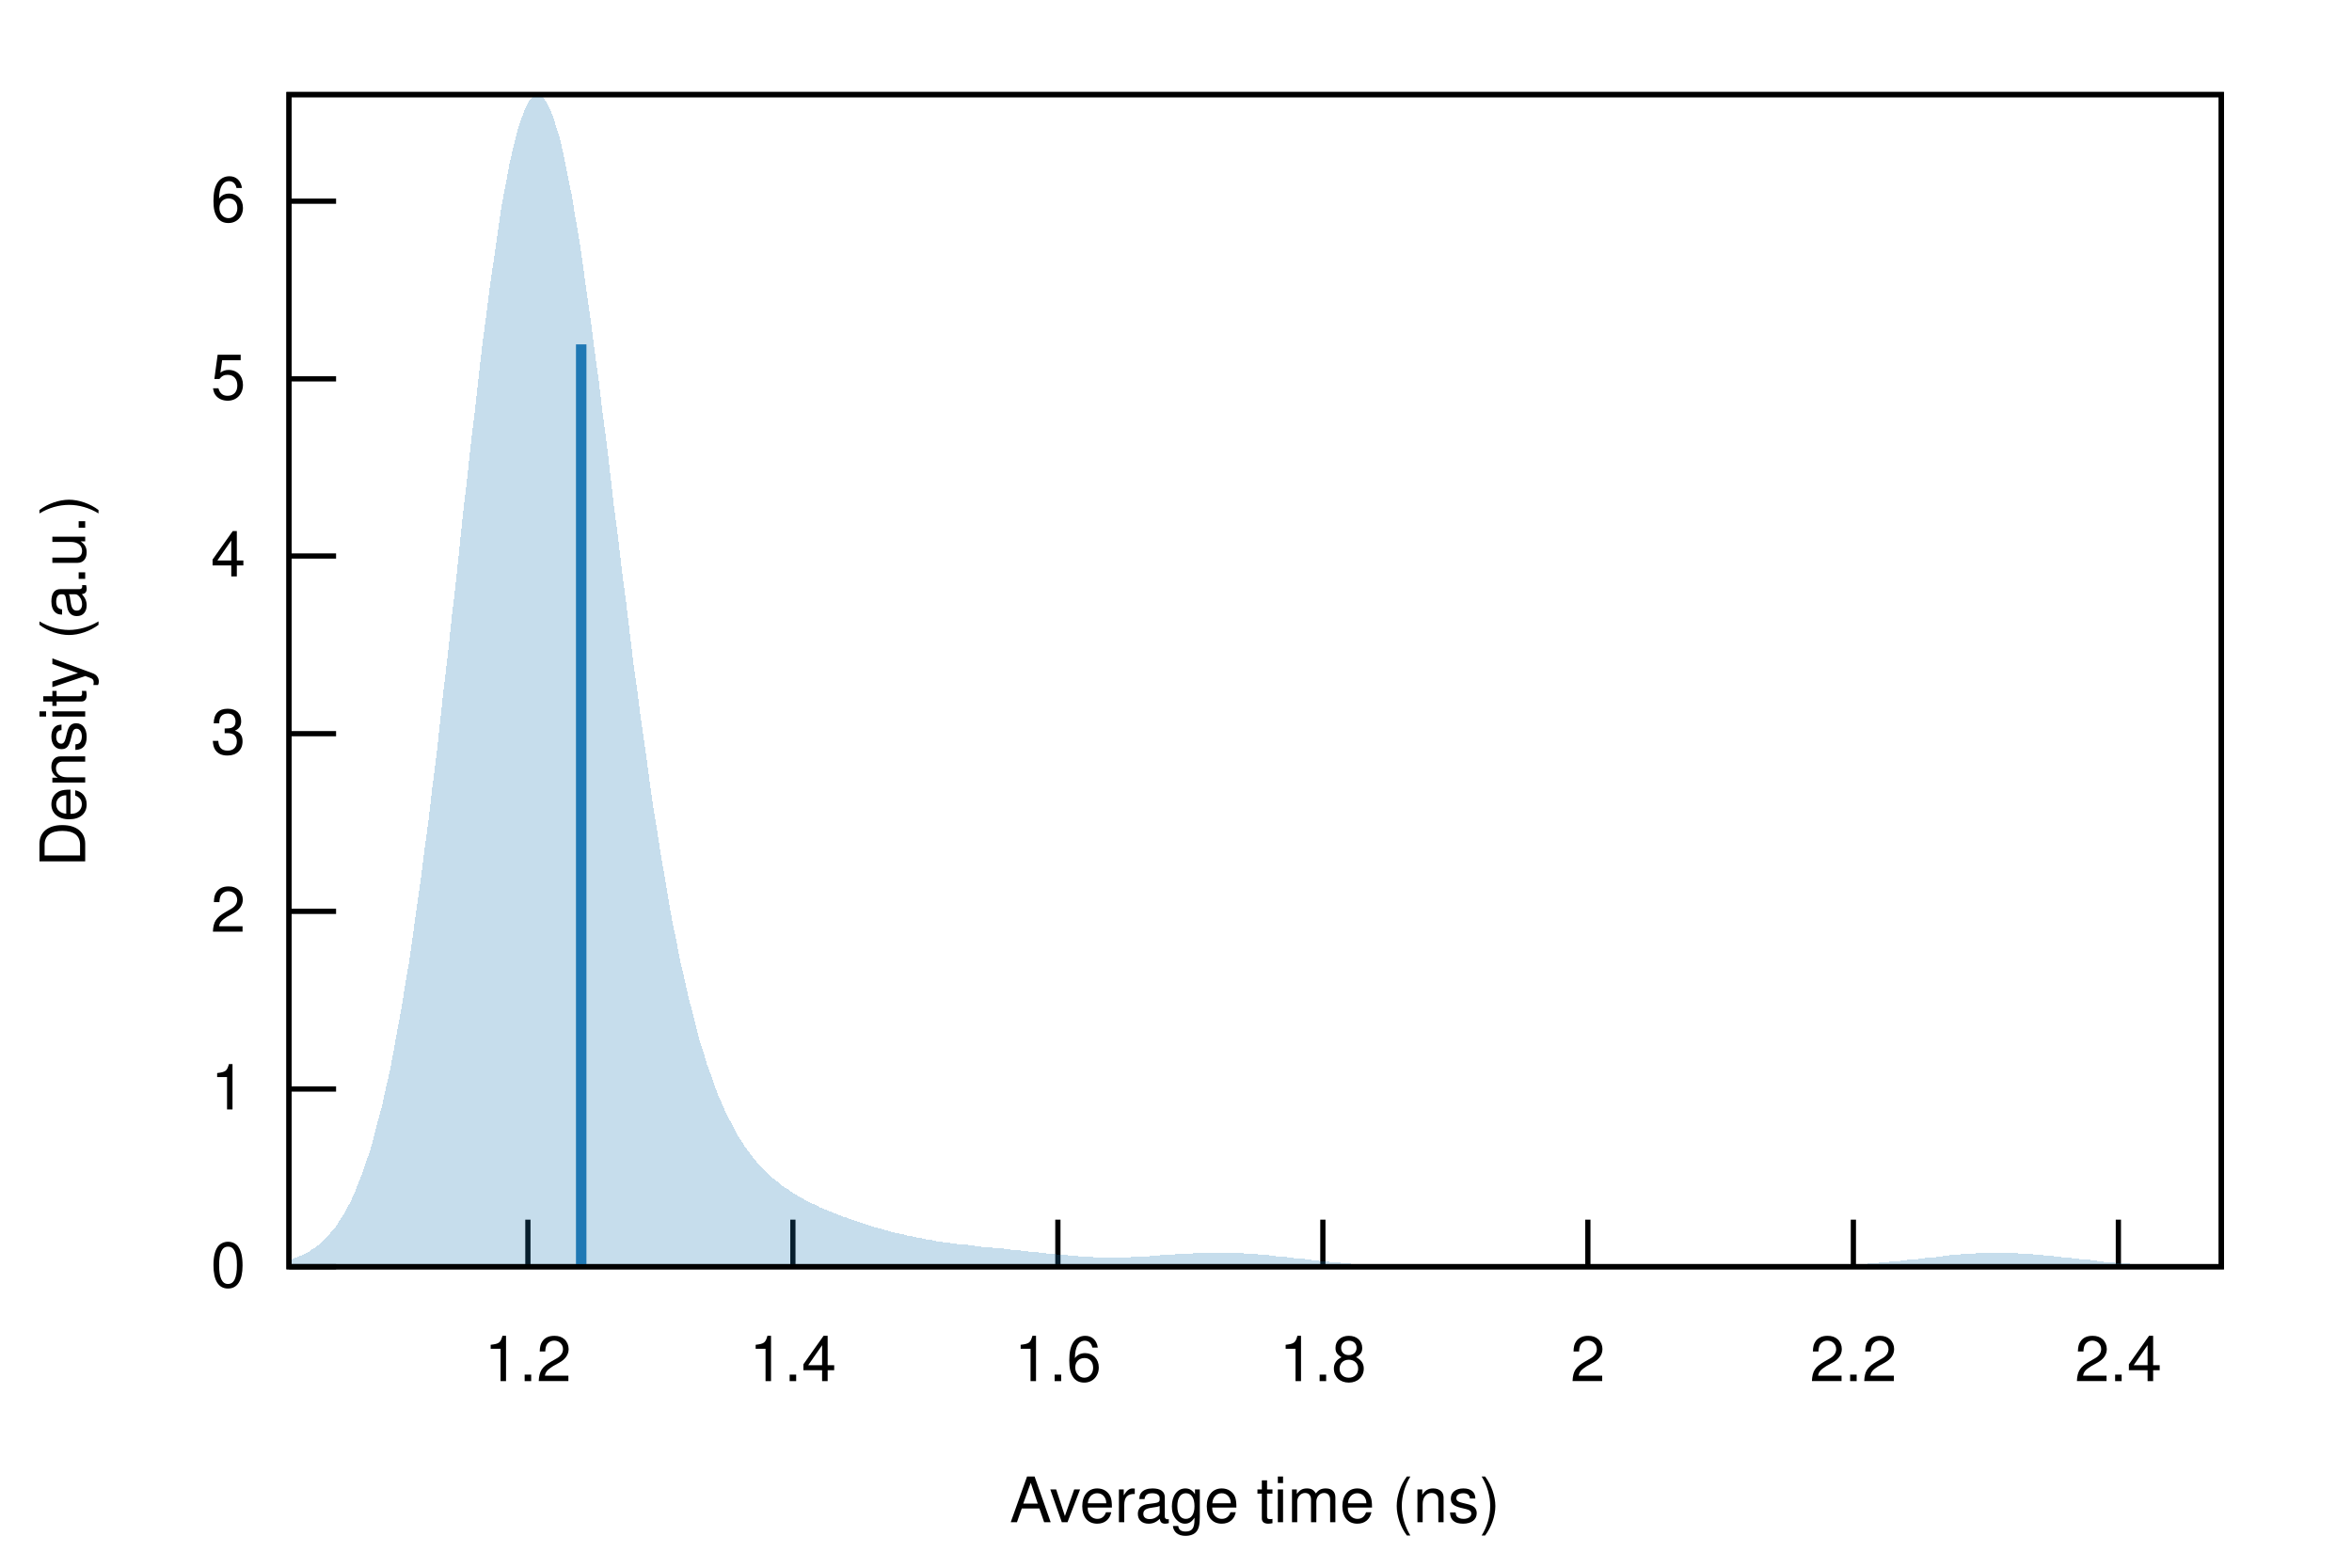
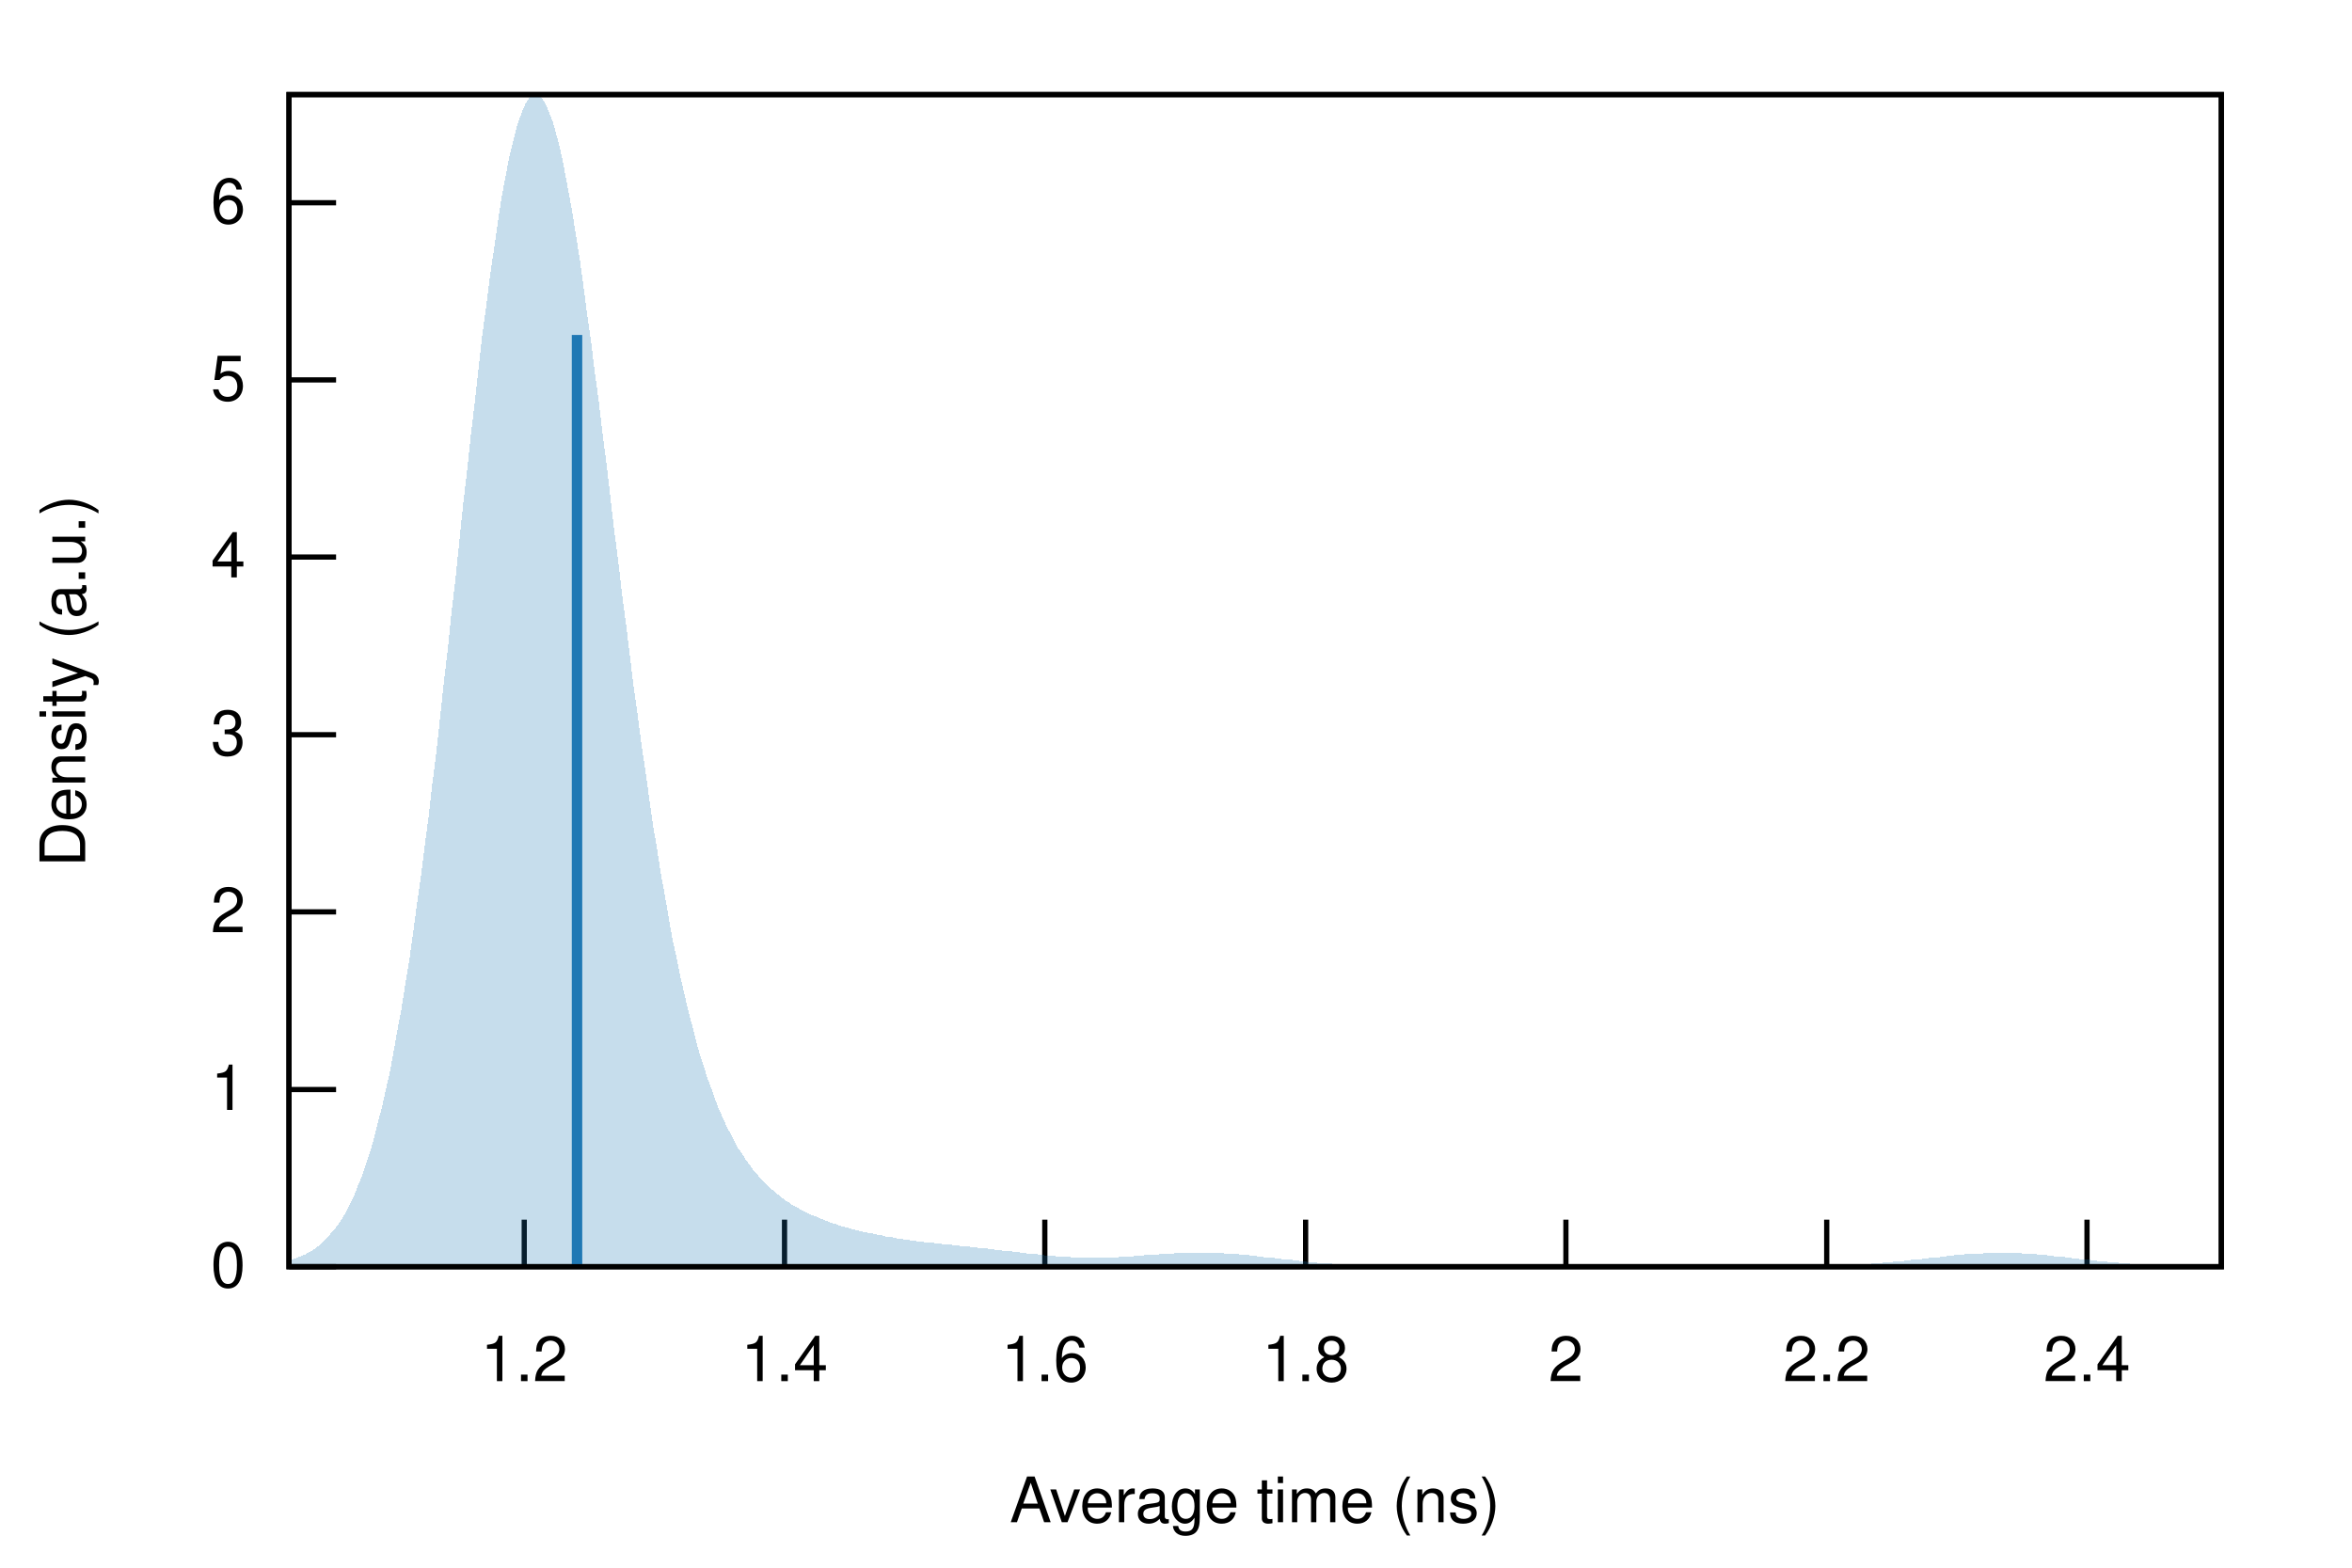
<svg xmlns="http://www.w3.org/2000/svg" xmlns:xlink="http://www.w3.org/1999/xlink" viewBox="0 0 450 300">
  <g id="gnuplot_canvas">
    <rect x="0" y="0" width="450" height="300" fill="none" />
    <defs>
      <circle id="gpDot" r="0.5" stroke-width="0.5" />
      <path id="gpPt0" stroke-width="0.222" stroke="currentColor" d="M-1,0 h2 M0,-1 v2" />
      <path id="gpPt1" stroke-width="0.222" stroke="currentColor" d="M-1,-1 L1,1 M1,-1 L-1,1" />
      <path id="gpPt2" stroke-width="0.222" stroke="currentColor" d="M-1,0 L1,0 M0,-1 L0,1 M-1,-1 L1,1 M-1,1 L1,-1" />
      <rect id="gpPt3" stroke-width="0.222" stroke="currentColor" x="-1" y="-1" width="2" height="2" />
      <rect id="gpPt4" stroke-width="0.222" stroke="currentColor" fill="currentColor" x="-1" y="-1" width="2" height="2" />
      <circle id="gpPt5" stroke-width="0.222" stroke="currentColor" cx="0" cy="0" r="1" />
      <use xlink:href="#gpPt5" id="gpPt6" fill="currentColor" stroke="none" />
      <path id="gpPt7" stroke-width="0.222" stroke="currentColor" d="M0,-1.33 L-1.33,0.67 L1.33,0.67 z" />
      <use xlink:href="#gpPt7" id="gpPt8" fill="currentColor" stroke="none" />
      <use xlink:href="#gpPt7" id="gpPt9" stroke="currentColor" transform="rotate(180)" />
      <use xlink:href="#gpPt9" id="gpPt10" fill="currentColor" stroke="none" />
      <use xlink:href="#gpPt3" id="gpPt11" stroke="currentColor" transform="rotate(45)" />
      <use xlink:href="#gpPt11" id="gpPt12" fill="currentColor" stroke="none" />
      <path id="gpPt13" stroke-width="0.222" stroke="currentColor" d="M0,1.330 L1.265,0.411 L0.782,-1.067 L-0.782,-1.076 L-1.265,0.411 z" />
      <use xlink:href="#gpPt13" id="gpPt14" fill="currentColor" stroke="none" />
      <filter id="textbox" filterUnits="objectBoundingBox" x="0" y="0" height="1" width="1">
        <feFlood flood-color="white" flood-opacity="1" result="bgnd" />
        <feComposite in="SourceGraphic" in2="bgnd" operator="atop" />
      </filter>
      <filter id="greybox" filterUnits="objectBoundingBox" x="0" y="0" height="1" width="1">
        <feFlood flood-color="lightgrey" flood-opacity="1" result="grey" />
        <feComposite in="SourceGraphic" in2="grey" operator="atop" />
      </filter>
    </defs>
    <g fill="none" color="white" stroke="currentColor" stroke-width="1.00" stroke-linecap="butt" stroke-linejoin="miter">
</g>
    <g fill="none" color="black" stroke="currentColor" stroke-width="1.00" stroke-linecap="butt" stroke-linejoin="miter">
      <path stroke="black" d="M55.3,242.4 L64.3,242.4  " />
      <g transform="translate(47.0,246.3)" stroke="none" fill="black" font-family="Helvetica" font-size="12.00" text-anchor="end">
        <text>
          <tspan font-family="Helvetica"> 0</tspan>
        </text>
      </g>
    </g>
    <g fill="none" color="black" stroke="currentColor" stroke-width="1.00" stroke-linecap="butt" stroke-linejoin="miter">
-       <path stroke="black" d="M55.3,208.4 L64.3,208.4  " />
-       <g transform="translate(47.0,212.3)" stroke="none" fill="black" font-family="Helvetica" font-size="12.00" text-anchor="end">
+       <path stroke="black" d="M55.3,208.5 L64.3,208.5  " />
+       <g transform="translate(47.0,212.4)" stroke="none" fill="black" font-family="Helvetica" font-size="12.00" text-anchor="end">
        <text>
          <tspan font-family="Helvetica"> 1</tspan>
        </text>
      </g>
    </g>
    <g fill="none" color="black" stroke="currentColor" stroke-width="1.00" stroke-linecap="butt" stroke-linejoin="miter">
-       <path stroke="black" d="M55.3,174.4 L64.3,174.4  " />
-       <g transform="translate(47.0,178.3)" stroke="none" fill="black" font-family="Helvetica" font-size="12.00" text-anchor="end">
+       <path stroke="black" d="M55.3,174.5 L64.3,174.5  " />
+       <g transform="translate(47.0,178.4)" stroke="none" fill="black" font-family="Helvetica" font-size="12.00" text-anchor="end">
        <text>
          <tspan font-family="Helvetica"> 2</tspan>
        </text>
      </g>
    </g>
    <g fill="none" color="black" stroke="currentColor" stroke-width="1.00" stroke-linecap="butt" stroke-linejoin="miter">
-       <path stroke="black" d="M55.3,140.4 L64.3,140.4  " />
-       <g transform="translate(47.0,144.3)" stroke="none" fill="black" font-family="Helvetica" font-size="12.00" text-anchor="end">
+       <path stroke="black" d="M55.3,140.6 L64.3,140.6  " />
+       <g transform="translate(47.0,144.5)" stroke="none" fill="black" font-family="Helvetica" font-size="12.00" text-anchor="end">
        <text>
          <tspan font-family="Helvetica"> 3</tspan>
        </text>
      </g>
    </g>
    <g fill="none" color="black" stroke="currentColor" stroke-width="1.00" stroke-linecap="butt" stroke-linejoin="miter">
-       <path stroke="black" d="M55.3,106.4 L64.3,106.4  " />
-       <g transform="translate(47.0,110.3)" stroke="none" fill="black" font-family="Helvetica" font-size="12.00" text-anchor="end">
+       <path stroke="black" d="M55.3,106.6 L64.3,106.6  " />
+       <g transform="translate(47.0,110.5)" stroke="none" fill="black" font-family="Helvetica" font-size="12.00" text-anchor="end">
        <text>
          <tspan font-family="Helvetica"> 4</tspan>
        </text>
      </g>
    </g>
    <g fill="none" color="black" stroke="currentColor" stroke-width="1.00" stroke-linecap="butt" stroke-linejoin="miter">
-       <path stroke="black" d="M55.3,72.5 L64.3,72.5  " />
-       <g transform="translate(47.0,76.4)" stroke="none" fill="black" font-family="Helvetica" font-size="12.00" text-anchor="end">
+       <path stroke="black" d="M55.3,72.7 L64.3,72.7  " />
+       <g transform="translate(47.0,76.6)" stroke="none" fill="black" font-family="Helvetica" font-size="12.00" text-anchor="end">
        <text>
          <tspan font-family="Helvetica"> 5</tspan>
        </text>
      </g>
    </g>
    <g fill="none" color="black" stroke="currentColor" stroke-width="1.00" stroke-linecap="butt" stroke-linejoin="miter">
-       <path stroke="black" d="M55.3,38.5 L64.3,38.5  " />
-       <g transform="translate(47.0,42.4)" stroke="none" fill="black" font-family="Helvetica" font-size="12.00" text-anchor="end">
+       <path stroke="black" d="M55.3,38.8 L64.3,38.8  " />
+       <g transform="translate(47.0,42.7)" stroke="none" fill="black" font-family="Helvetica" font-size="12.00" text-anchor="end">
        <text>
          <tspan font-family="Helvetica"> 6</tspan>
        </text>
      </g>
    </g>
    <g fill="none" color="black" stroke="currentColor" stroke-width="1.00" stroke-linecap="butt" stroke-linejoin="miter">
-       <path stroke="black" d="M101.0,242.4 L101.0,233.4  " />
-       <g transform="translate(101.0,264.3)" stroke="none" fill="black" font-family="Helvetica" font-size="12.00" text-anchor="middle">
+       <path stroke="black" d="M100.3,242.4 L100.3,233.4  " />
+       <g transform="translate(100.3,264.3)" stroke="none" fill="black" font-family="Helvetica" font-size="12.00" text-anchor="middle">
        <text>
          <tspan font-family="Helvetica"> 1.2</tspan>
        </text>
      </g>
    </g>
    <g fill="none" color="black" stroke="currentColor" stroke-width="1.00" stroke-linecap="butt" stroke-linejoin="miter">
-       <path stroke="black" d="M151.7,242.4 L151.7,233.4  " />
-       <g transform="translate(151.7,264.3)" stroke="none" fill="black" font-family="Helvetica" font-size="12.00" text-anchor="middle">
+       <path stroke="black" d="M150.1,242.4 L150.1,233.4  " />
+       <g transform="translate(150.1,264.3)" stroke="none" fill="black" font-family="Helvetica" font-size="12.00" text-anchor="middle">
        <text>
          <tspan font-family="Helvetica"> 1.4</tspan>
        </text>
      </g>
    </g>
    <g fill="none" color="black" stroke="currentColor" stroke-width="1.00" stroke-linecap="butt" stroke-linejoin="miter">
-       <path stroke="black" d="M202.4,242.4 L202.4,233.4  " />
-       <g transform="translate(202.4,264.3)" stroke="none" fill="black" font-family="Helvetica" font-size="12.00" text-anchor="middle">
+       <path stroke="black" d="M199.9,242.4 L199.9,233.4  " />
+       <g transform="translate(199.9,264.3)" stroke="none" fill="black" font-family="Helvetica" font-size="12.00" text-anchor="middle">
        <text>
          <tspan font-family="Helvetica"> 1.6</tspan>
        </text>
      </g>
    </g>
    <g fill="none" color="black" stroke="currentColor" stroke-width="1.00" stroke-linecap="butt" stroke-linejoin="miter">
-       <path stroke="black" d="M253.1,242.4 L253.1,233.4  " />
-       <g transform="translate(253.1,264.3)" stroke="none" fill="black" font-family="Helvetica" font-size="12.00" text-anchor="middle">
+       <path stroke="black" d="M249.8,242.4 L249.8,233.4  " />
+       <g transform="translate(249.8,264.3)" stroke="none" fill="black" font-family="Helvetica" font-size="12.00" text-anchor="middle">
        <text>
          <tspan font-family="Helvetica"> 1.8</tspan>
        </text>
      </g>
    </g>
    <g fill="none" color="black" stroke="currentColor" stroke-width="1.00" stroke-linecap="butt" stroke-linejoin="miter">
-       <path stroke="black" d="M303.8,242.4 L303.8,233.4  " />
-       <g transform="translate(303.8,264.3)" stroke="none" fill="black" font-family="Helvetica" font-size="12.00" text-anchor="middle">
+       <path stroke="black" d="M299.6,242.4 L299.6,233.4  " />
+       <g transform="translate(299.6,264.3)" stroke="none" fill="black" font-family="Helvetica" font-size="12.00" text-anchor="middle">
        <text>
          <tspan font-family="Helvetica"> 2</tspan>
        </text>
      </g>
    </g>
    <g fill="none" color="black" stroke="currentColor" stroke-width="1.00" stroke-linecap="butt" stroke-linejoin="miter">
-       <path stroke="black" d="M354.6,242.4 L354.6,233.4  " />
-       <g transform="translate(354.6,264.3)" stroke="none" fill="black" font-family="Helvetica" font-size="12.00" text-anchor="middle">
+       <path stroke="black" d="M349.5,242.4 L349.5,233.4  " />
+       <g transform="translate(349.5,264.3)" stroke="none" fill="black" font-family="Helvetica" font-size="12.00" text-anchor="middle">
        <text>
          <tspan font-family="Helvetica"> 2.2</tspan>
        </text>
      </g>
    </g>
    <g fill="none" color="black" stroke="currentColor" stroke-width="1.00" stroke-linecap="butt" stroke-linejoin="miter">
-       <path stroke="black" d="M405.3,242.4 L405.3,233.4  " />
-       <g transform="translate(405.3,264.3)" stroke="none" fill="black" font-family="Helvetica" font-size="12.00" text-anchor="middle">
+       <path stroke="black" d="M399.3,242.4 L399.3,233.4  " />
+       <g transform="translate(399.3,264.3)" stroke="none" fill="black" font-family="Helvetica" font-size="12.00" text-anchor="middle">
        <text>
          <tspan font-family="Helvetica"> 2.4</tspan>
        </text>
      </g>
    </g>
    <g fill="none" color="black" stroke="currentColor" stroke-width="1.00" stroke-linecap="butt" stroke-linejoin="miter">
</g>
    <g fill="none" color="black" stroke="currentColor" stroke-width="1.00" stroke-linecap="butt" stroke-linejoin="miter">
      <path stroke="black" d="M55.3,18.1 L55.3,242.4 L425.0,242.4 L425.0,18.1 L55.3,18.1 Z  " />
    </g>
    <g fill="none" color="black" stroke="currentColor" stroke-width="1.00" stroke-linecap="butt" stroke-linejoin="miter">
      <g transform="translate(16.3,130.3) rotate(270)" stroke="none" fill="black" font-family="Helvetica" font-size="12.00" text-anchor="middle">
        <text>
          <tspan font-family="Helvetica">Density (a.u.)</tspan>
        </text>
      </g>
    </g>
    <g fill="none" color="black" stroke="currentColor" stroke-width="1.00" stroke-linecap="butt" stroke-linejoin="miter">
      <g transform="translate(240.1,291.3)" stroke="none" fill="black" font-family="Helvetica" font-size="12.00" text-anchor="middle">
        <text>
          <tspan font-family="Helvetica">Average time (ns)</tspan>
        </text>
      </g>
    </g>
    <g fill="none" color="black" stroke="currentColor" stroke-width="1.00" stroke-linecap="butt" stroke-linejoin="miter">
</g>
    <g id="gnuplot_plot_1">
      <g fill="none" color="black" stroke="currentColor" stroke-width="1.00" stroke-linecap="butt" stroke-linejoin="miter">
        <g stroke="none" shape-rendering="crispEdges">
-           <polygon fill="rgb( 31, 120, 180)" fill-opacity="0.25" points="55.3,241.1 56.0,240.9 56.8,240.6 57.5,240.3 58.3,240.0 59.0,239.6 59.7,239.1 60.5,238.6 61.2,238.0 62.0,237.3 62.7,236.6 63.4,235.7 64.2,234.8 64.9,233.7 65.7,232.5 66.4,231.2 67.2,229.7 67.9,228.1 68.6,226.3 69.4,224.3 70.1,222.2 70.9,219.9 71.6,217.3 72.3,214.5 73.1,211.6 73.8,208.3 74.6,204.9 75.3,201.2 76.0,197.2 76.8,193.0 77.5,188.6 78.3,183.9 79.0,179.0 79.7,173.8 80.5,168.4 81.2,162.7 82.0,156.9 82.7,150.8 83.5,144.6 84.2,138.2 84.9,131.7 85.7,125.1 86.4,118.4 87.2,111.6 87.9,104.9 88.6,98.1 89.4,91.4 90.1,84.8 90.9,78.3 91.6,71.9 92.3,65.8 93.1,59.9 93.8,54.2 94.6,48.9 95.3,43.9 96.0,39.2 96.8,35.0 97.5,31.2 98.3,27.8 99.0,25.0 99.8,22.6 100.5,20.7 101.2,19.3 102.0,18.4 102.7,18.1 103.5,18.3 104.2,19.0 104.9,20.2 105.7,22.0 106.4,24.2 107.2,26.8 107.9,30.0 108.6,33.5 109.4,37.4 110.1,41.7 110.9,46.3 111.6,51.2 112.3,56.4 113.1,61.8 113.8,67.4 114.6,73.2 115.3,79.1 116.1,85.0 116.8,91.1 117.5,97.2 118.3,103.2 119.0,109.3 119.8,115.3 120.5,121.2 121.2,127.0 122.0,132.7 122.7,138.2 123.5,143.6 124.2,148.9 124.9,153.9 125.7,158.8 126.4,163.4 127.2,167.9 127.9,172.1 128.6,176.2 129.4,180.0 130.1,183.7 130.9,187.1 131.6,190.3 132.4,193.4 133.1,196.2 133.8,198.9 134.6,201.4 135.3,203.8 136.1,205.9 136.8,208.0 137.5,209.8 138.3,211.6 139.0,213.2 139.8,214.7 140.5,216.1 141.2,217.4 142.0,218.6 142.7,219.7 143.5,220.7 144.2,221.7 144.9,222.5 145.7,223.4 146.4,224.1 147.2,224.8 147.9,225.5 148.7,226.1 149.4,226.7 150.1,227.2 150.9,227.7 151.6,228.2 152.4,228.7 153.1,229.1 153.8,229.5 154.6,229.9 155.3,230.3 156.1,230.6 156.8,231.0 157.5,231.3 158.3,231.6 159.0,231.9 159.8,232.2 160.5,232.5 161.2,232.8 162.0,233.0 162.7,233.3 163.5,233.6 164.2,233.8 165.0,234.1 165.7,234.3 166.4,234.5 167.2,234.8 167.9,235.0 168.7,235.2 169.4,235.4 170.1,235.6 170.9,235.8 171.6,236.0 172.4,236.1 173.1,236.3 173.8,236.5 174.6,236.6 175.3,236.8 176.1,236.9 176.8,237.1 177.5,237.2 178.3,237.3 179.0,237.5 179.8,237.6 180.5,237.7 181.2,237.8 182.0,237.9 182.7,238.0 183.5,238.1 184.2,238.1 185.0,238.2 185.7,238.3 186.4,238.4 187.2,238.5 187.9,238.6 188.7,238.6 189.4,238.7 190.1,238.8 190.9,238.9 191.6,238.9 192.4,239.0 193.1,239.1 193.8,239.2 194.6,239.2 195.3,239.3 196.1,239.4 196.8,239.5 197.5,239.5 198.3,239.6 199.0,239.7 199.8,239.8 200.5,239.9 201.3,239.9 202.0,240.0 202.7,240.1 203.5,240.2 204.2,240.2 205.0,240.3 205.7,240.3 206.4,240.4 207.2,240.4 207.9,240.5 208.7,240.5 209.4,240.6 210.1,240.6 210.9,240.6 211.6,240.6 212.4,240.6 213.1,240.6 213.8,240.6 214.6,240.6 215.3,240.6 216.1,240.6 216.8,240.5 217.6,240.5 218.3,240.5 219.0,240.4 219.8,240.4 220.5,240.3 221.3,240.3 222.0,240.2 222.7,240.2 223.5,240.1 224.2,240.1 225.0,240.0 225.7,240.0 226.4,239.9 227.2,239.9 227.9,239.9 228.7,239.8 229.4,239.8 230.1,239.8 230.9,239.7 231.6,239.7 232.4,239.7 233.1,239.7 233.9,239.7 234.6,239.7 235.3,239.7 236.1,239.8 236.8,239.8 237.6,239.8 238.3,239.9 239.0,239.9 239.8,240.0 240.5,240.0 241.3,240.1 242.0,240.1 242.7,240.2 243.5,240.3 244.2,240.4 245.0,240.4 245.7,240.5 246.4,240.6 247.2,240.7 247.9,240.8 248.7,240.9 249.4,240.9 250.2,241.0 250.9,241.1 251.6,241.2 252.4,241.3 253.1,241.3 253.9,241.4 254.6,241.5 255.3,241.6 256.1,241.6 256.8,241.7 257.6,241.7 258.3,241.8 259.0,241.9 259.8,241.9 260.5,241.9 261.3,242.0 262.0,242.0 262.7,242.1 263.5,242.1 264.2,242.1 265.0,242.2 265.7,242.2 266.5,242.2 267.2,242.2 267.9,242.3 268.7,242.3 269.4,242.3 270.2,242.3 270.9,242.3 271.6,242.3 272.4,242.3 273.1,242.3 273.9,242.4 274.6,242.4 275.3,242.4 276.1,242.4 276.8,242.4 277.6,242.4 278.3,242.4 279.0,242.4 279.8,242.4 280.5,242.4 281.3,242.4 282.0,242.4 282.8,242.4 283.5,242.4 284.2,242.4 285.0,242.4 285.7,242.4 286.5,242.4 287.2,242.4 287.9,242.4 288.7,242.4 289.4,242.4 290.2,242.4 290.9,242.4 291.6,242.4 292.4,242.4 293.1,242.4 293.9,242.4 294.6,242.4 295.3,242.4 296.1,242.4 296.8,242.4 297.6,242.4 298.3,242.4 299.1,242.4 299.8,242.4 300.5,242.4 301.3,242.4 302.0,242.4 302.8,242.4 303.5,242.4 304.2,242.4 305.0,242.4 305.7,242.4 306.5,242.4 307.2,242.4 307.9,242.4 308.7,242.4 309.4,242.4 310.2,242.4 310.9,242.4 311.6,242.4 312.4,242.4 313.1,242.4 313.9,242.4 314.6,242.4 315.3,242.4 316.1,242.4 316.8,242.4 317.6,242.4 318.3,242.4 319.1,242.4 319.8,242.4 320.5,242.4 321.3,242.4 322.0,242.4 322.8,242.4 323.5,242.4 324.2,242.4 325.0,242.4 325.7,242.4 326.5,242.4 327.2,242.4 327.9,242.4 328.7,242.4 329.4,242.4 330.2,242.4 330.9,242.4 331.6,242.4 332.4,242.4 333.1,242.4 333.9,242.4 334.6,242.4 335.4,242.4 336.1,242.4 336.8,242.4 337.6,242.4 338.3,242.4 339.1,242.4 339.8,242.4 340.5,242.4 341.3,242.4 342.0,242.4 342.8,242.3 343.5,242.3 344.2,242.3 345.0,242.3 345.7,242.3 346.5,242.3 347.2,242.3 347.9,242.3 348.7,242.2 349.4,242.2 350.2,242.2 350.9,242.2 351.7,242.1 352.4,242.1 353.1,242.1 353.9,242.0 354.6,242.0 355.4,242.0 356.1,241.9 356.8,241.9 357.6,241.8 358.3,241.8 359.1,241.7 359.8,241.6 360.5,241.6 361.3,241.5 362.0,241.4 362.8,241.4 363.5,241.3 364.2,241.2 365.0,241.1 365.7,241.1 366.5,241.0 367.2,240.9 368.0,240.8 368.7,240.7 369.4,240.6 370.2,240.6 370.9,240.5 371.7,240.4 372.4,240.3 373.1,240.2 373.9,240.2 374.6,240.1 375.4,240.0 376.1,240.0 376.8,239.9 377.6,239.9 378.3,239.8 379.1,239.8 379.8,239.8 380.5,239.8 381.3,239.7 382.0,239.7 382.8,239.7 383.5,239.7 384.3,239.8 385.0,239.8 385.7,239.8 386.5,239.9 387.2,239.9 388.0,239.9 388.7,240.0 389.4,240.1 390.2,240.1 390.9,240.2 391.7,240.3 392.4,240.3 393.1,240.4 393.9,240.5 394.6,240.6 395.4,240.7 396.1,240.7 396.8,240.8 397.6,240.9 398.3,241.0 399.1,241.1 399.8,241.1 400.6,241.2 401.3,241.3 402.0,241.4 402.8,241.5 403.5,241.5 404.3,241.6 405.0,241.7 405.7,241.7 406.5,241.8 407.2,241.8 408.0,241.9 408.7,241.9 409.4,242.0 410.2,242.0 410.9,242.0 411.7,242.1 412.4,242.1 413.1,242.1 413.9,242.2 414.6,242.2 415.4,242.2 416.1,242.2 416.9,242.3 417.6,242.3 418.3,242.3 419.1,242.3 419.8,242.3 420.6,242.3 421.3,242.3 422.0,242.3 422.8,242.4 423.5,242.4 424.3,242.4 425.0,242.4 425.0,242.4 424.3,242.4 423.5,242.4 422.8,242.4 422.0,242.4 421.3,242.4 420.6,242.4 419.8,242.4 419.1,242.4 418.3,242.4 417.6,242.4 416.9,242.4 416.1,242.4 415.4,242.4 414.6,242.4 413.9,242.4 413.1,242.4 412.4,242.4 411.7,242.4 410.9,242.4 410.2,242.4 409.4,242.4 408.7,242.4 408.0,242.4 407.2,242.4 406.5,242.4 405.7,242.4 405.0,242.4 404.3,242.4 403.5,242.4 402.8,242.4 402.0,242.4 401.3,242.4 400.6,242.4 399.8,242.4 399.1,242.4 398.3,242.4 397.6,242.4 396.8,242.4 396.1,242.4 395.4,242.4 394.6,242.4 393.9,242.4 393.1,242.4 392.4,242.4 391.7,242.4 390.9,242.4 390.2,242.4 389.4,242.4 388.7,242.4 388.0,242.4 387.2,242.4 386.5,242.4 385.7,242.4 385.0,242.4 384.3,242.4 383.5,242.4 382.8,242.4 382.0,242.4 381.3,242.4 380.5,242.4 379.8,242.4 379.1,242.4 378.3,242.4 377.6,242.4 376.8,242.4 376.1,242.4 375.4,242.4 374.6,242.4 373.9,242.4 373.1,242.4 372.4,242.4 371.7,242.4 370.9,242.4 370.2,242.4 369.4,242.4 368.7,242.4 368.0,242.4 367.2,242.4 366.5,242.4 365.7,242.4 365.0,242.4 364.2,242.4 363.5,242.4 362.8,242.4 362.0,242.4 361.3,242.4 360.5,242.4 359.8,242.4 359.1,242.4 358.3,242.4 357.6,242.4 356.8,242.4 356.1,242.4 355.4,242.4 354.6,242.4 353.9,242.4 353.1,242.4 352.4,242.4 351.7,242.4 350.9,242.4 350.2,242.4 349.4,242.4 348.7,242.4 347.9,242.4 347.2,242.4 346.5,242.4 345.7,242.4 345.0,242.4 344.2,242.4 343.5,242.4 342.8,242.4 342.0,242.4 341.3,242.4 340.5,242.4 339.8,242.4 339.1,242.4 338.3,242.4 337.6,242.4 336.8,242.4 336.1,242.4 335.4,242.4 334.6,242.4 333.9,242.4 333.1,242.4 332.4,242.4 331.6,242.4 330.9,242.4 330.2,242.4 329.4,242.4 328.7,242.4 327.9,242.4 327.2,242.4 326.5,242.4 325.7,242.4 325.0,242.4 324.2,242.4 323.5,242.4 322.8,242.4 322.0,242.4 321.3,242.4 320.5,242.4 319.8,242.4 319.1,242.4 318.3,242.4 317.6,242.4 316.8,242.4 316.1,242.4 315.3,242.4 314.6,242.4 313.9,242.4 313.1,242.4 312.4,242.4 311.6,242.4 310.9,242.4 310.2,242.4 309.4,242.4 308.7,242.4 307.9,242.4 307.2,242.4 306.5,242.4 305.7,242.4 305.0,242.4 304.2,242.4 303.5,242.4 302.8,242.4 302.0,242.4 301.3,242.4 300.5,242.4 299.8,242.4 299.1,242.4 298.3,242.4 297.6,242.4 296.8,242.4 296.1,242.4 295.3,242.4 294.6,242.4 293.9,242.4 293.1,242.4 292.4,242.4 291.6,242.4 290.9,242.4 290.2,242.4 289.4,242.4 288.7,242.4 287.9,242.4 287.2,242.4 286.5,242.4 285.7,242.4 285.0,242.4 284.2,242.4 283.5,242.4 282.8,242.4 282.0,242.4 281.3,242.4 280.5,242.4 279.8,242.4 279.0,242.4 278.3,242.4 277.6,242.4 276.8,242.4 276.1,242.4 275.3,242.4 274.6,242.4 273.9,242.4 273.1,242.4 272.4,242.4 271.6,242.4 270.9,242.4 270.2,242.4 269.4,242.4 268.7,242.4 267.9,242.4 267.2,242.4 266.5,242.4 265.7,242.4 265.0,242.4 264.2,242.4 263.5,242.4 262.7,242.4 262.0,242.4 261.3,242.4 260.5,242.4 259.8,242.4 259.0,242.4 258.3,242.4 257.6,242.4 256.8,242.4 256.1,242.4 255.3,242.4 254.6,242.4 253.9,242.4 253.1,242.4 252.4,242.4 251.6,242.4 250.9,242.4 250.2,242.4 249.4,242.4 248.7,242.4 247.9,242.4 247.2,242.4 246.4,242.4 245.7,242.4 245.0,242.4 244.2,242.4 243.5,242.4 242.7,242.4 242.0,242.4 241.3,242.4 240.5,242.4 239.8,242.4 239.0,242.4 238.3,242.4 237.6,242.4 236.8,242.4 236.1,242.4 235.3,242.4 234.6,242.4 233.9,242.4 233.1,242.4 232.4,242.4 231.6,242.4 230.9,242.4 230.1,242.4 229.4,242.4 228.7,242.4 227.9,242.4 227.2,242.4 226.4,242.4 225.7,242.4 225.0,242.4 224.2,242.4 223.5,242.4 222.7,242.4 222.0,242.4 221.3,242.4 220.5,242.4 219.8,242.4 219.0,242.4 218.3,242.4 217.6,242.4 216.8,242.4 216.1,242.4 215.3,242.4 214.6,242.4 213.8,242.4 213.1,242.4 212.4,242.4 211.6,242.4 210.9,242.4 210.1,242.4 209.4,242.4 208.7,242.4 207.9,242.4 207.2,242.4 206.4,242.4 205.7,242.4 205.0,242.4 204.2,242.4 203.5,242.4 202.7,242.4 202.0,242.4 201.3,242.4 200.5,242.4 199.8,242.4 199.0,242.4 198.3,242.4 197.5,242.4 196.8,242.4 196.1,242.4 195.3,242.4 194.6,242.4 193.8,242.4 193.1,242.4 192.4,242.4 191.6,242.4 190.9,242.4 190.1,242.4 189.4,242.4 188.7,242.4 187.9,242.4 187.2,242.4 186.4,242.4 185.7,242.4 185.0,242.4 184.2,242.4 183.5,242.4 182.7,242.4 182.0,242.4 181.2,242.4 180.5,242.4 179.8,242.4 179.0,242.4 178.3,242.4 177.5,242.4 176.8,242.4 176.1,242.4 175.3,242.4 174.6,242.4 173.8,242.4 173.1,242.4 172.4,242.4 171.6,242.4 170.9,242.4 170.1,242.4 169.4,242.4 168.7,242.4 167.9,242.4 167.2,242.4 166.4,242.4 165.7,242.4 165.0,242.4 164.2,242.4 163.5,242.4 162.7,242.4 162.0,242.4 161.2,242.4 160.5,242.4 159.8,242.4 159.0,242.4 158.3,242.4 157.5,242.4 156.8,242.4 156.1,242.4 155.3,242.4 154.6,242.4 153.8,242.4 153.1,242.4 152.4,242.4 151.6,242.4 150.9,242.4 150.1,242.4 149.4,242.4 148.7,242.4 147.9,242.4 147.2,242.4 146.4,242.4 145.7,242.4 144.9,242.4 144.2,242.4 143.5,242.4 142.7,242.4 142.0,242.4 141.2,242.4 140.5,242.4 139.8,242.4 139.0,242.4 138.3,242.4 137.5,242.4 136.8,242.4 136.1,242.4 135.3,242.4 134.6,242.4 133.8,242.4 133.1,242.4 132.4,242.4 131.6,242.4 130.9,242.4 130.1,242.4 129.4,242.4 128.6,242.4 127.9,242.4 127.2,242.4 126.4,242.4 125.7,242.4 124.9,242.4 124.2,242.4 123.5,242.4 122.7,242.4 122.0,242.4 121.2,242.4 120.5,242.4 119.8,242.4 119.0,242.4 118.3,242.4 117.5,242.4 116.8,242.4 116.1,242.4 115.3,242.4 114.6,242.4 113.8,242.4 113.1,242.4 112.3,242.4 111.6,242.4 110.9,242.4 110.1,242.4 109.4,242.4 108.6,242.4 107.9,242.4 107.2,242.4 106.4,242.4 105.7,242.4 104.9,242.4 104.2,242.4 103.5,242.4 102.7,242.4 102.0,242.4 101.2,242.4 100.5,242.4 99.8,242.4 99.0,242.4 98.3,242.4 97.5,242.4 96.8,242.4 96.0,242.4 95.3,242.4 94.6,242.4 93.8,242.4 93.1,242.4 92.3,242.4 91.6,242.4 90.9,242.4 90.1,242.4 89.4,242.4 88.6,242.4 87.9,242.4 87.2,242.4 86.4,242.4 85.7,242.4 84.9,242.4 84.2,242.4 83.5,242.4 82.7,242.4 82.0,242.4 81.2,242.4 80.5,242.4 79.7,242.4 79.0,242.4 78.3,242.4 77.5,242.4 76.8,242.4 76.0,242.4 75.3,242.4 74.6,242.4 73.8,242.4 73.1,242.4 72.3,242.4 71.6,242.4 70.9,242.4 70.1,242.4 69.4,242.4 68.6,242.4 67.9,242.4 67.2,242.4 66.4,242.4 65.7,242.4 64.9,242.4 64.2,242.4 63.4,242.4 62.7,242.4 62.0,242.4 61.2,242.4 60.5,242.4 59.7,242.4 59.0,242.4 58.3,242.4 57.5,242.4 56.8,242.4 56.0,242.4 55.3,242.4 " />
+           <polygon fill="rgb( 31, 120, 180)" fill-opacity="0.25" points="55.3,241.2 56.0,241.0 56.8,240.7 57.5,240.4 58.3,240.1 59.0,239.7 59.7,239.3 60.5,238.8 61.2,238.2 62.0,237.5 62.7,236.8 63.4,235.9 64.2,235.0 64.9,234.0 65.7,232.8 66.4,231.5 67.2,230.0 67.9,228.4 68.6,226.6 69.4,224.7 70.1,222.5 70.9,220.2 71.6,217.6 72.3,214.8 73.1,211.8 73.8,208.6 74.6,205.1 75.3,201.3 76.0,197.3 76.8,193.1 77.5,188.6 78.3,183.8 79.0,178.8 79.7,173.5 80.5,168.0 81.2,162.3 82.0,156.3 82.7,150.1 83.5,143.8 84.2,137.3 84.9,130.7 85.7,124.0 86.4,117.1 87.2,110.3 87.9,103.4 88.6,96.6 89.4,89.8 90.1,83.1 90.9,76.5 91.6,70.1 92.3,63.9 93.1,58.0 93.8,52.4 94.6,47.1 95.3,42.1 96.0,37.6 96.8,33.4 97.5,29.7 98.3,26.5 99.0,23.8 99.8,21.6 100.5,19.9 101.2,18.8 102.0,18.2 102.7,18.1 103.5,18.6 104.2,19.6 104.9,21.1 105.7,23.1 106.4,25.6 107.2,28.6 107.9,32.0 108.6,35.8 109.4,40.0 110.1,44.5 110.9,49.4 111.6,54.5 112.3,59.9 113.1,65.5 113.8,71.2 114.6,77.1 115.3,83.1 116.1,89.2 116.8,95.3 117.5,101.4 118.3,107.5 119.0,113.6 119.8,119.6 120.5,125.4 121.2,131.2 122.0,136.8 122.7,142.3 123.5,147.6 124.2,152.7 124.9,157.7 125.7,162.4 126.4,167.0 127.2,171.3 127.9,175.4 128.6,179.4 129.4,183.1 130.1,186.6 130.9,190.0 131.6,193.1 132.4,196.1 133.1,198.9 133.8,201.5 134.6,203.9 135.3,206.2 136.1,208.3 136.8,210.3 137.5,212.2 138.3,213.9 139.0,215.5 139.8,217.0 140.5,218.4 141.2,219.7 142.0,220.8 142.7,222.0 143.5,223.0 144.2,224.0 144.9,224.8 145.7,225.7 146.4,226.4 147.2,227.2 147.9,227.8 148.7,228.5 149.4,229.0 150.1,229.6 150.9,230.1 151.6,230.6 152.4,231.0 153.1,231.4 153.8,231.8 154.6,232.2 155.3,232.5 156.1,232.8 156.8,233.1 157.5,233.4 158.3,233.7 159.0,234.0 159.8,234.2 160.5,234.5 161.2,234.7 162.0,234.9 162.7,235.1 163.5,235.3 164.2,235.5 165.0,235.7 165.7,235.8 166.4,236.0 167.2,236.1 167.9,236.3 168.7,236.4 169.4,236.6 170.1,236.7 170.9,236.8 171.6,237.0 172.4,237.1 173.1,237.2 173.8,237.3 174.6,237.4 175.3,237.5 176.1,237.6 176.8,237.7 177.5,237.8 178.3,237.8 179.0,237.9 179.8,238.0 180.5,238.1 181.2,238.2 182.0,238.2 182.7,238.3 183.5,238.4 184.2,238.5 185.0,238.5 185.7,238.6 186.4,238.7 187.2,238.8 187.9,238.9 188.7,238.9 189.4,239.0 190.1,239.1 190.9,239.2 191.6,239.3 192.4,239.4 193.1,239.4 193.8,239.5 194.6,239.6 195.3,239.7 196.1,239.8 196.8,239.9 197.5,240.0 198.3,240.0 199.0,240.1 199.8,240.2 200.5,240.3 201.3,240.3 202.0,240.4 202.7,240.4 203.5,240.5 204.2,240.5 205.0,240.6 205.7,240.6 206.4,240.6 207.2,240.7 207.9,240.7 208.7,240.7 209.4,240.7 210.1,240.7 210.9,240.7 211.6,240.7 212.4,240.6 213.1,240.6 213.8,240.6 214.6,240.5 215.3,240.5 216.1,240.4 216.8,240.4 217.6,240.3 218.3,240.3 219.0,240.2 219.8,240.2 220.5,240.1 221.3,240.1 222.0,240.0 222.7,240.0 223.5,239.9 224.2,239.9 225.0,239.8 225.7,239.8 226.4,239.8 227.2,239.8 227.9,239.7 228.7,239.7 229.4,239.7 230.1,239.7 230.9,239.7 231.6,239.8 232.4,239.8 233.1,239.8 233.9,239.8 234.6,239.9 235.3,239.9 236.1,240.0 236.8,240.0 237.6,240.1 238.3,240.2 239.0,240.2 239.8,240.3 240.5,240.4 241.3,240.5 242.0,240.6 242.7,240.6 243.5,240.7 244.2,240.8 245.0,240.9 245.7,241.0 246.4,241.1 247.2,241.1 247.9,241.2 248.7,241.3 249.4,241.4 250.2,241.5 250.9,241.5 251.6,241.6 252.4,241.7 253.1,241.7 253.9,241.8 254.6,241.8 255.3,241.9 256.1,241.9 256.8,242.0 257.6,242.0 258.3,242.1 259.0,242.1 259.8,242.1 260.5,242.2 261.3,242.2 262.0,242.2 262.7,242.2 263.5,242.2 264.2,242.3 265.0,242.3 265.7,242.3 266.5,242.3 267.2,242.3 267.9,242.3 268.7,242.3 269.4,242.3 270.2,242.4 270.9,242.4 271.6,242.4 272.4,242.4 273.1,242.4 273.9,242.4 274.6,242.4 275.3,242.4 276.1,242.4 276.8,242.4 277.6,242.4 278.3,242.4 279.0,242.4 279.8,242.4 280.5,242.4 281.3,242.4 282.0,242.4 282.8,242.4 283.5,242.4 284.2,242.4 285.0,242.4 285.7,242.4 286.5,242.4 287.2,242.4 287.9,242.4 288.7,242.4 289.4,242.4 290.2,242.4 290.9,242.4 291.6,242.4 292.4,242.4 293.1,242.4 293.9,242.4 294.6,242.4 295.3,242.4 296.1,242.4 296.8,242.4 297.6,242.4 298.3,242.4 299.1,242.4 299.8,242.4 300.5,242.4 301.3,242.4 302.0,242.4 302.8,242.4 303.5,242.4 304.2,242.4 305.0,242.4 305.7,242.4 306.5,242.4 307.2,242.4 307.9,242.4 308.7,242.4 309.4,242.4 310.2,242.4 310.9,242.4 311.6,242.4 312.4,242.4 313.1,242.4 313.9,242.4 314.6,242.4 315.3,242.4 316.1,242.4 316.8,242.4 317.6,242.4 318.3,242.4 319.1,242.4 319.8,242.4 320.5,242.4 321.3,242.4 322.0,242.4 322.8,242.4 323.5,242.4 324.2,242.4 325.0,242.4 325.7,242.4 326.5,242.4 327.2,242.4 327.9,242.4 328.7,242.4 329.4,242.4 330.2,242.4 330.9,242.4 331.6,242.4 332.4,242.4 333.1,242.4 333.9,242.4 334.6,242.4 335.4,242.4 336.1,242.4 336.8,242.4 337.6,242.4 338.3,242.4 339.1,242.4 339.8,242.4 340.5,242.4 341.3,242.4 342.0,242.4 342.8,242.4 343.5,242.3 344.2,242.3 345.0,242.3 345.7,242.3 346.5,242.3 347.2,242.3 347.9,242.3 348.7,242.3 349.4,242.2 350.2,242.2 350.9,242.2 351.7,242.2 352.4,242.1 353.1,242.1 353.9,242.1 354.6,242.0 355.4,242.0 356.1,242.0 356.8,241.9 357.6,241.9 358.3,241.8 359.1,241.8 359.8,241.7 360.5,241.6 361.3,241.6 362.0,241.5 362.8,241.4 363.5,241.4 364.2,241.3 365.0,241.2 365.7,241.1 366.5,241.1 367.2,241.0 368.0,240.9 368.7,240.8 369.4,240.7 370.2,240.6 370.9,240.6 371.7,240.5 372.4,240.4 373.1,240.3 373.9,240.2 374.6,240.2 375.4,240.1 376.1,240.0 376.8,240.0 377.6,239.9 378.3,239.9 379.1,239.9 379.8,239.8 380.5,239.8 381.3,239.8 382.0,239.8 382.8,239.8 383.5,239.8 384.3,239.8 385.0,239.8 385.7,239.8 386.5,239.8 387.2,239.9 388.0,239.9 388.7,240.0 389.4,240.0 390.2,240.1 390.9,240.2 391.7,240.2 392.4,240.3 393.1,240.4 393.9,240.5 394.6,240.5 395.4,240.6 396.1,240.7 396.8,240.8 397.6,240.9 398.3,241.0 399.1,241.0 399.8,241.1 400.6,241.2 401.3,241.3 402.0,241.4 402.8,241.4 403.5,241.5 404.3,241.6 405.0,241.6 405.7,241.7 406.5,241.8 407.2,241.8 408.0,241.9 408.7,241.9 409.4,242.0 410.2,242.0 410.9,242.0 411.7,242.1 412.4,242.1 413.1,242.1 413.9,242.2 414.6,242.2 415.4,242.2 416.1,242.2 416.9,242.3 417.6,242.3 418.3,242.3 419.1,242.3 419.8,242.3 420.6,242.3 421.3,242.3 422.0,242.3 422.8,242.4 423.5,242.4 424.3,242.4 425.0,242.4 425.0,242.4 424.3,242.4 423.5,242.4 422.8,242.4 422.0,242.4 421.3,242.4 420.6,242.4 419.8,242.4 419.1,242.4 418.3,242.4 417.6,242.4 416.9,242.4 416.1,242.4 415.4,242.4 414.6,242.4 413.9,242.4 413.1,242.4 412.4,242.4 411.7,242.4 410.9,242.4 410.2,242.4 409.4,242.4 408.7,242.4 408.0,242.4 407.2,242.4 406.5,242.4 405.7,242.4 405.0,242.4 404.3,242.4 403.5,242.4 402.8,242.4 402.0,242.4 401.3,242.4 400.6,242.4 399.8,242.4 399.1,242.4 398.3,242.4 397.6,242.4 396.8,242.4 396.1,242.4 395.4,242.4 394.6,242.4 393.9,242.4 393.1,242.4 392.4,242.4 391.7,242.4 390.9,242.4 390.2,242.4 389.4,242.4 388.7,242.4 388.0,242.4 387.2,242.4 386.5,242.4 385.7,242.4 385.0,242.4 384.3,242.4 383.5,242.4 382.8,242.4 382.0,242.4 381.3,242.4 380.5,242.4 379.8,242.4 379.1,242.4 378.3,242.4 377.6,242.4 376.8,242.4 376.1,242.4 375.4,242.4 374.6,242.4 373.9,242.4 373.1,242.4 372.4,242.4 371.7,242.4 370.9,242.4 370.2,242.4 369.4,242.4 368.7,242.4 368.0,242.4 367.2,242.4 366.5,242.4 365.7,242.4 365.0,242.4 364.2,242.4 363.5,242.4 362.8,242.4 362.0,242.4 361.3,242.4 360.5,242.4 359.8,242.4 359.1,242.4 358.3,242.4 357.6,242.4 356.8,242.4 356.1,242.4 355.4,242.4 354.6,242.4 353.9,242.4 353.1,242.4 352.4,242.4 351.7,242.4 350.9,242.4 350.2,242.4 349.4,242.4 348.7,242.4 347.9,242.4 347.2,242.4 346.5,242.4 345.7,242.4 345.0,242.4 344.2,242.4 343.5,242.4 342.8,242.4 342.0,242.4 341.3,242.4 340.5,242.4 339.8,242.4 339.1,242.4 338.3,242.4 337.6,242.4 336.8,242.4 336.1,242.4 335.4,242.4 334.6,242.4 333.9,242.4 333.1,242.4 332.4,242.4 331.6,242.4 330.9,242.4 330.2,242.4 329.4,242.4 328.7,242.4 327.9,242.4 327.2,242.4 326.5,242.4 325.7,242.4 325.0,242.4 324.2,242.4 323.5,242.4 322.8,242.4 322.0,242.4 321.3,242.4 320.5,242.4 319.8,242.4 319.1,242.4 318.3,242.4 317.6,242.4 316.8,242.4 316.1,242.4 315.3,242.4 314.6,242.4 313.9,242.4 313.1,242.4 312.4,242.4 311.6,242.4 310.9,242.4 310.2,242.4 309.4,242.4 308.7,242.4 307.9,242.4 307.2,242.4 306.5,242.4 305.7,242.4 305.0,242.4 304.2,242.4 303.5,242.4 302.8,242.4 302.0,242.4 301.3,242.4 300.5,242.4 299.8,242.4 299.1,242.4 298.3,242.4 297.6,242.4 296.8,242.4 296.1,242.4 295.3,242.4 294.6,242.4 293.9,242.4 293.1,242.4 292.4,242.4 291.6,242.4 290.9,242.4 290.2,242.4 289.4,242.4 288.7,242.4 287.9,242.4 287.2,242.4 286.5,242.4 285.7,242.4 285.0,242.4 284.2,242.4 283.5,242.4 282.8,242.4 282.0,242.4 281.3,242.4 280.5,242.4 279.8,242.4 279.0,242.4 278.3,242.4 277.6,242.4 276.8,242.4 276.1,242.4 275.3,242.4 274.6,242.4 273.9,242.4 273.1,242.4 272.4,242.4 271.6,242.4 270.9,242.4 270.2,242.4 269.4,242.4 268.7,242.4 267.9,242.4 267.2,242.4 266.5,242.4 265.7,242.4 265.0,242.4 264.2,242.4 263.5,242.4 262.7,242.4 262.0,242.4 261.3,242.4 260.5,242.4 259.8,242.4 259.0,242.4 258.3,242.4 257.6,242.4 256.8,242.4 256.1,242.4 255.3,242.4 254.6,242.4 253.9,242.4 253.1,242.4 252.4,242.4 251.6,242.4 250.9,242.4 250.2,242.4 249.4,242.4 248.7,242.4 247.9,242.4 247.2,242.4 246.4,242.4 245.7,242.4 245.0,242.4 244.2,242.4 243.5,242.4 242.7,242.4 242.0,242.4 241.3,242.4 240.5,242.4 239.8,242.4 239.0,242.4 238.3,242.4 237.6,242.4 236.8,242.4 236.1,242.4 235.3,242.4 234.6,242.4 233.9,242.4 233.1,242.4 232.4,242.4 231.6,242.4 230.9,242.4 230.1,242.4 229.4,242.4 228.7,242.4 227.9,242.4 227.2,242.4 226.4,242.4 225.7,242.4 225.0,242.4 224.2,242.4 223.5,242.4 222.7,242.4 222.0,242.4 221.3,242.4 220.5,242.4 219.8,242.4 219.0,242.4 218.3,242.4 217.6,242.4 216.8,242.4 216.1,242.4 215.3,242.4 214.6,242.4 213.8,242.4 213.1,242.4 212.4,242.4 211.6,242.4 210.9,242.4 210.1,242.4 209.4,242.4 208.7,242.4 207.9,242.4 207.2,242.4 206.4,242.4 205.7,242.4 205.0,242.4 204.2,242.4 203.5,242.4 202.7,242.4 202.0,242.4 201.3,242.4 200.5,242.4 199.8,242.4 199.0,242.4 198.3,242.4 197.5,242.4 196.8,242.4 196.1,242.4 195.3,242.4 194.6,242.4 193.8,242.4 193.1,242.4 192.4,242.4 191.6,242.4 190.9,242.4 190.1,242.4 189.4,242.4 188.7,242.4 187.9,242.4 187.2,242.4 186.4,242.4 185.7,242.4 185.0,242.4 184.2,242.4 183.5,242.4 182.7,242.4 182.0,242.4 181.2,242.4 180.5,242.4 179.8,242.4 179.0,242.4 178.3,242.4 177.5,242.4 176.8,242.4 176.1,242.4 175.3,242.4 174.6,242.4 173.8,242.4 173.1,242.4 172.4,242.4 171.6,242.4 170.9,242.4 170.1,242.4 169.4,242.4 168.7,242.4 167.9,242.4 167.2,242.4 166.4,242.4 165.7,242.4 165.0,242.4 164.2,242.4 163.5,242.4 162.7,242.4 162.0,242.4 161.2,242.4 160.5,242.4 159.8,242.4 159.0,242.4 158.3,242.4 157.5,242.4 156.8,242.4 156.1,242.4 155.3,242.4 154.6,242.4 153.8,242.4 153.1,242.4 152.4,242.4 151.6,242.4 150.9,242.4 150.1,242.4 149.4,242.4 148.7,242.4 147.9,242.4 147.2,242.4 146.4,242.4 145.7,242.4 144.9,242.4 144.2,242.4 143.5,242.4 142.7,242.4 142.0,242.4 141.2,242.4 140.5,242.4 139.8,242.4 139.0,242.4 138.3,242.4 137.5,242.4 136.8,242.4 136.1,242.4 135.3,242.4 134.6,242.4 133.8,242.4 133.1,242.4 132.4,242.4 131.6,242.4 130.9,242.4 130.1,242.4 129.4,242.4 128.6,242.4 127.9,242.4 127.2,242.4 126.4,242.4 125.7,242.4 124.9,242.4 124.2,242.4 123.5,242.4 122.7,242.4 122.0,242.4 121.2,242.4 120.5,242.4 119.8,242.4 119.0,242.4 118.3,242.4 117.5,242.4 116.8,242.4 116.1,242.4 115.3,242.4 114.6,242.4 113.8,242.4 113.1,242.4 112.3,242.4 111.6,242.4 110.9,242.4 110.1,242.4 109.4,242.4 108.6,242.4 107.9,242.4 107.2,242.4 106.4,242.4 105.7,242.4 104.9,242.4 104.2,242.4 103.5,242.4 102.7,242.4 102.0,242.4 101.2,242.4 100.5,242.4 99.8,242.4 99.0,242.4 98.3,242.4 97.5,242.4 96.8,242.4 96.0,242.4 95.3,242.4 94.6,242.4 93.8,242.4 93.1,242.4 92.3,242.4 91.6,242.4 90.9,242.4 90.1,242.4 89.4,242.4 88.6,242.4 87.9,242.4 87.2,242.4 86.4,242.4 85.7,242.4 84.9,242.4 84.2,242.4 83.5,242.4 82.7,242.4 82.0,242.4 81.2,242.4 80.5,242.4 79.7,242.4 79.0,242.4 78.3,242.4 77.5,242.4 76.8,242.4 76.0,242.4 75.3,242.4 74.6,242.4 73.8,242.4 73.1,242.4 72.3,242.4 71.6,242.4 70.9,242.4 70.1,242.4 69.4,242.4 68.6,242.4 67.9,242.4 67.2,242.4 66.4,242.4 65.7,242.4 64.9,242.4 64.2,242.4 63.4,242.4 62.7,242.4 62.0,242.4 61.2,242.4 60.5,242.4 59.7,242.4 59.0,242.4 58.3,242.4 57.5,242.4 56.8,242.4 56.0,242.4 55.3,242.4 " />
        </g>
      </g>
    </g>
    <g id="gnuplot_plot_2">
      <g fill="none" color="white" stroke="rgb( 31, 120, 180)" stroke-width="2.00" stroke-linecap="butt" stroke-linejoin="miter">
</g>
      <g fill="none" color="black" stroke="currentColor" stroke-width="2.00" stroke-linecap="butt" stroke-linejoin="miter">
-         <path stroke="rgb( 31, 120, 180)" d="M111.2,242.4 L111.2,65.9  " />
+         <path stroke="rgb( 31, 120, 180)" d="M110.4,242.4 L110.4,64.1  " />
      </g>
    </g>
    <g fill="none" color="black" stroke="currentColor" stroke-width="2.00" stroke-linecap="butt" stroke-linejoin="miter">
</g>
    <g fill="none" color="black" stroke="black" stroke-width="1.00" stroke-linecap="butt" stroke-linejoin="miter">
</g>
    <g fill="none" color="black" stroke="currentColor" stroke-width="1.00" stroke-linecap="butt" stroke-linejoin="miter">
      <path stroke="black" d="M55.3,18.1 L55.3,242.4 L425.0,242.4 L425.0,18.1 L55.3,18.1 Z  " />
    </g>
    <g fill="none" color="black" stroke="currentColor" stroke-width="1.00" stroke-linecap="butt" stroke-linejoin="miter">
</g>
  </g>
</svg>
